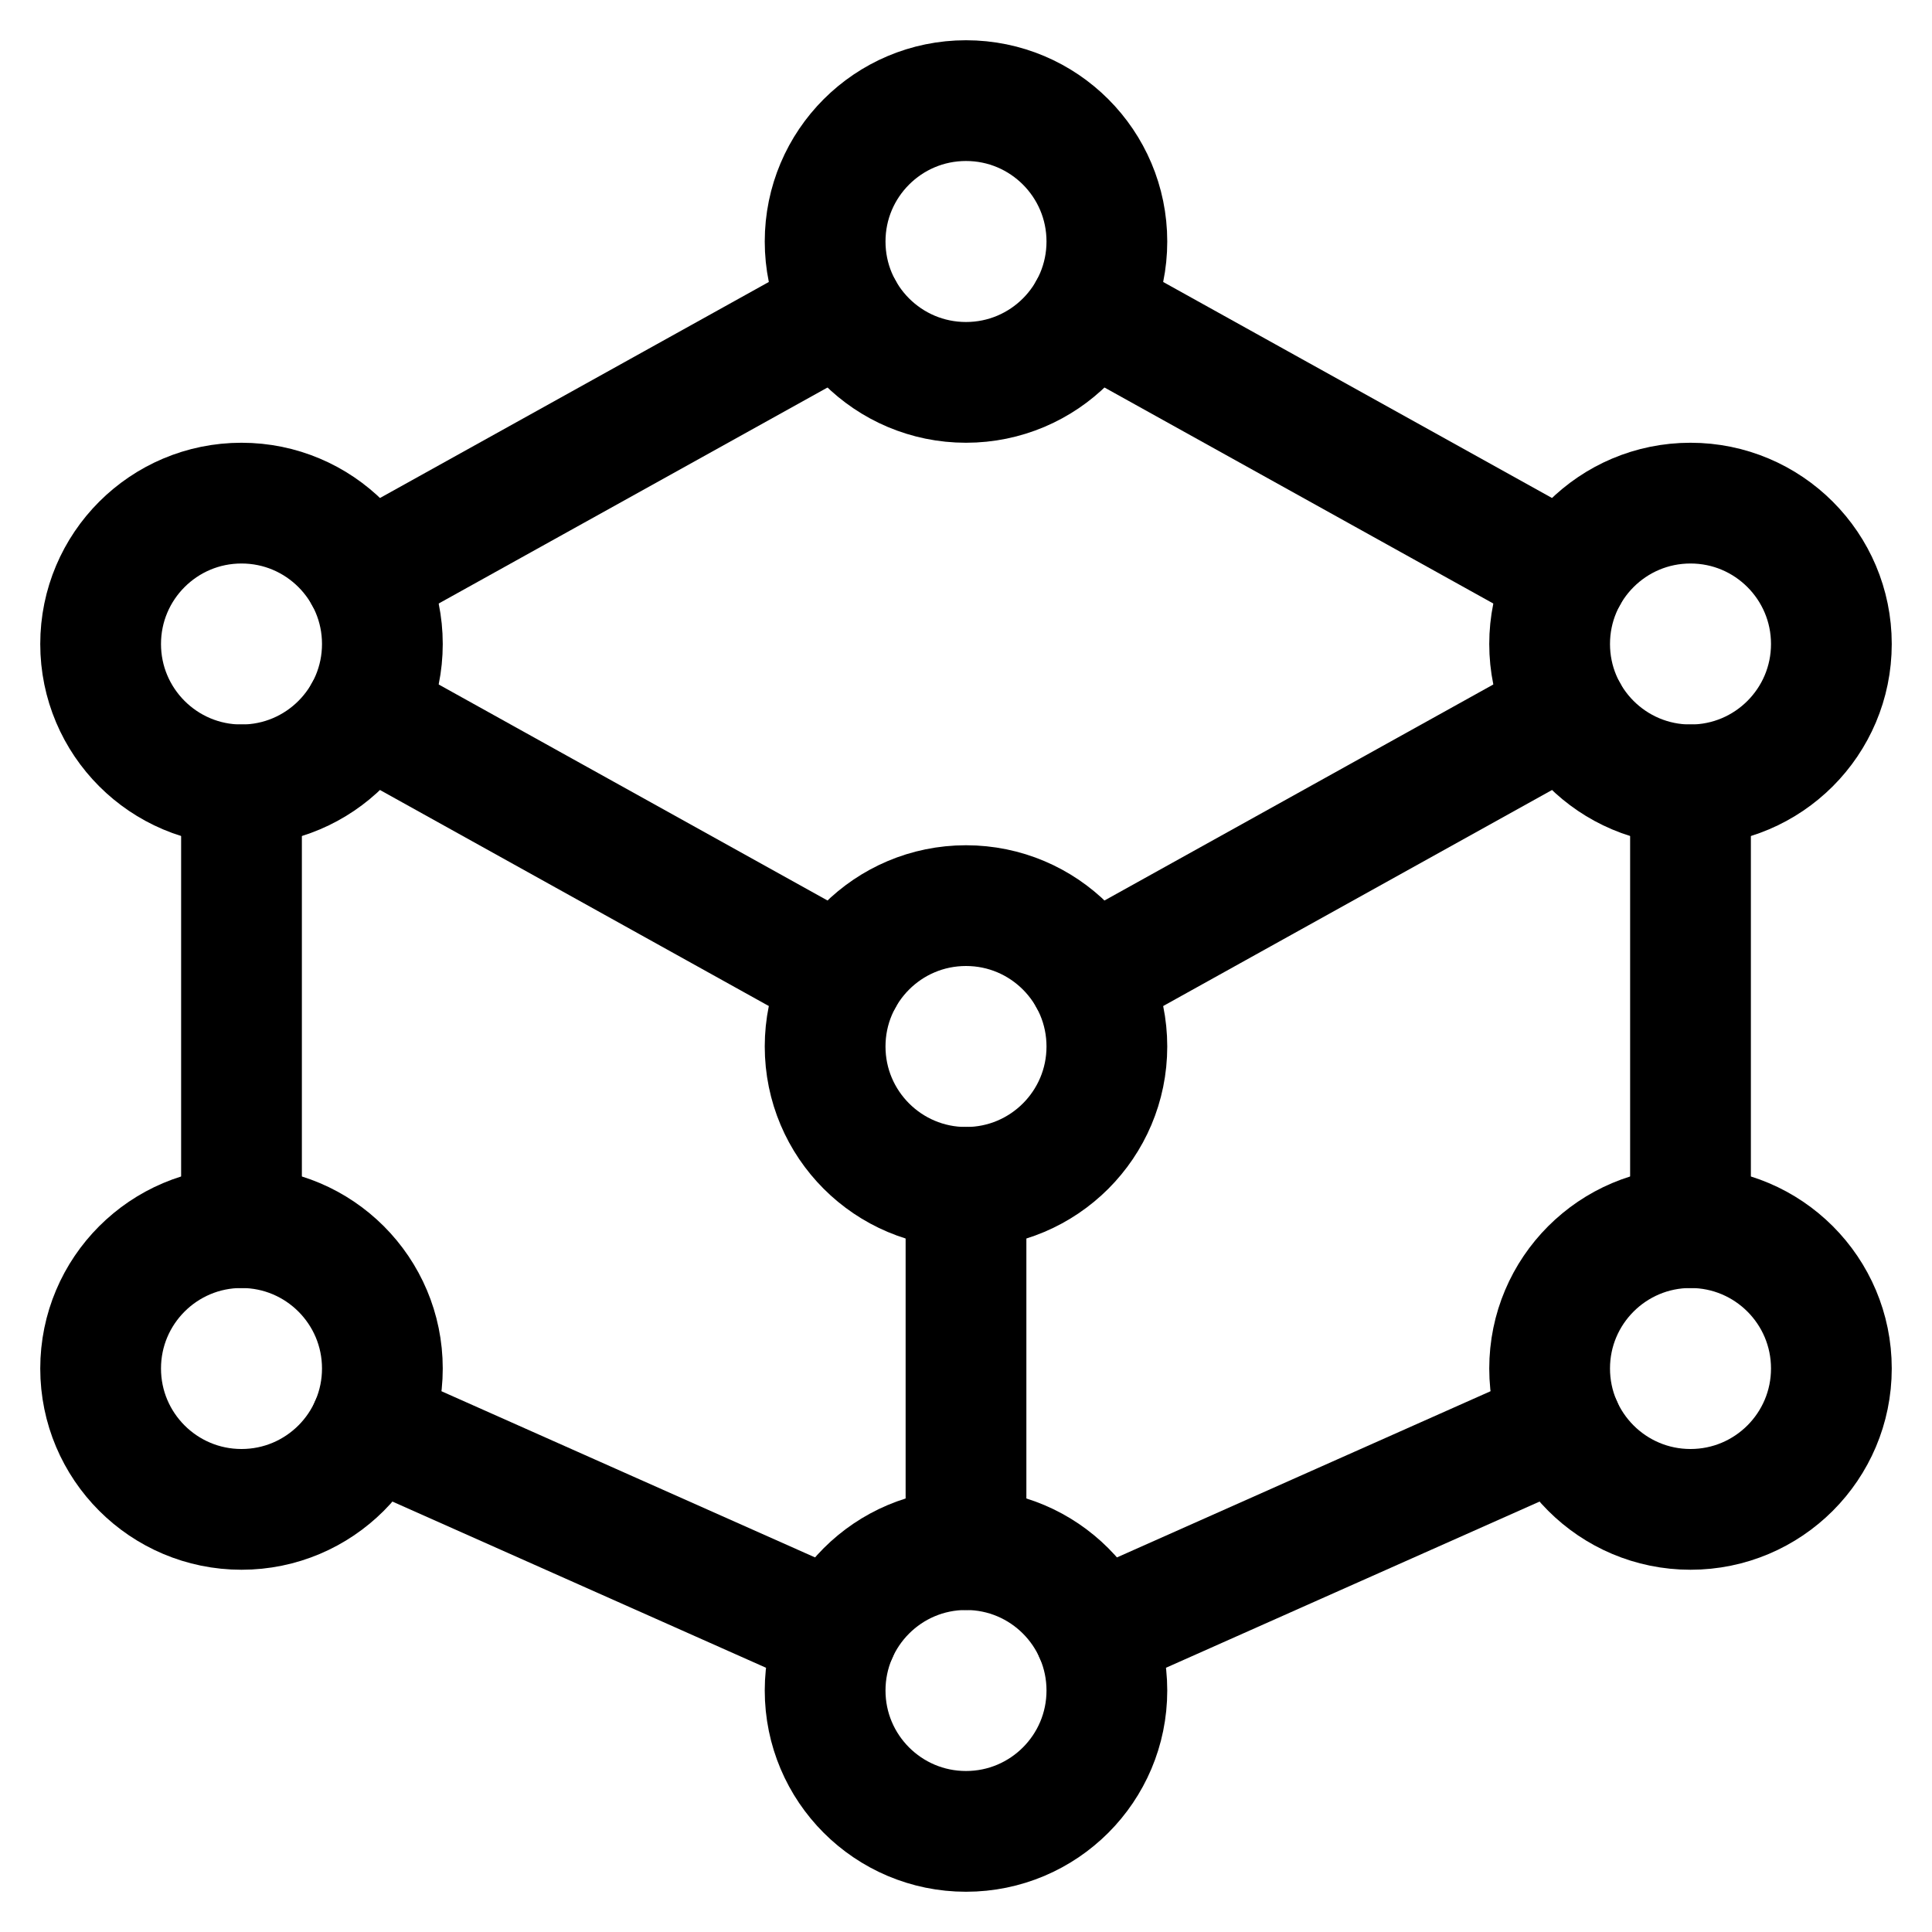
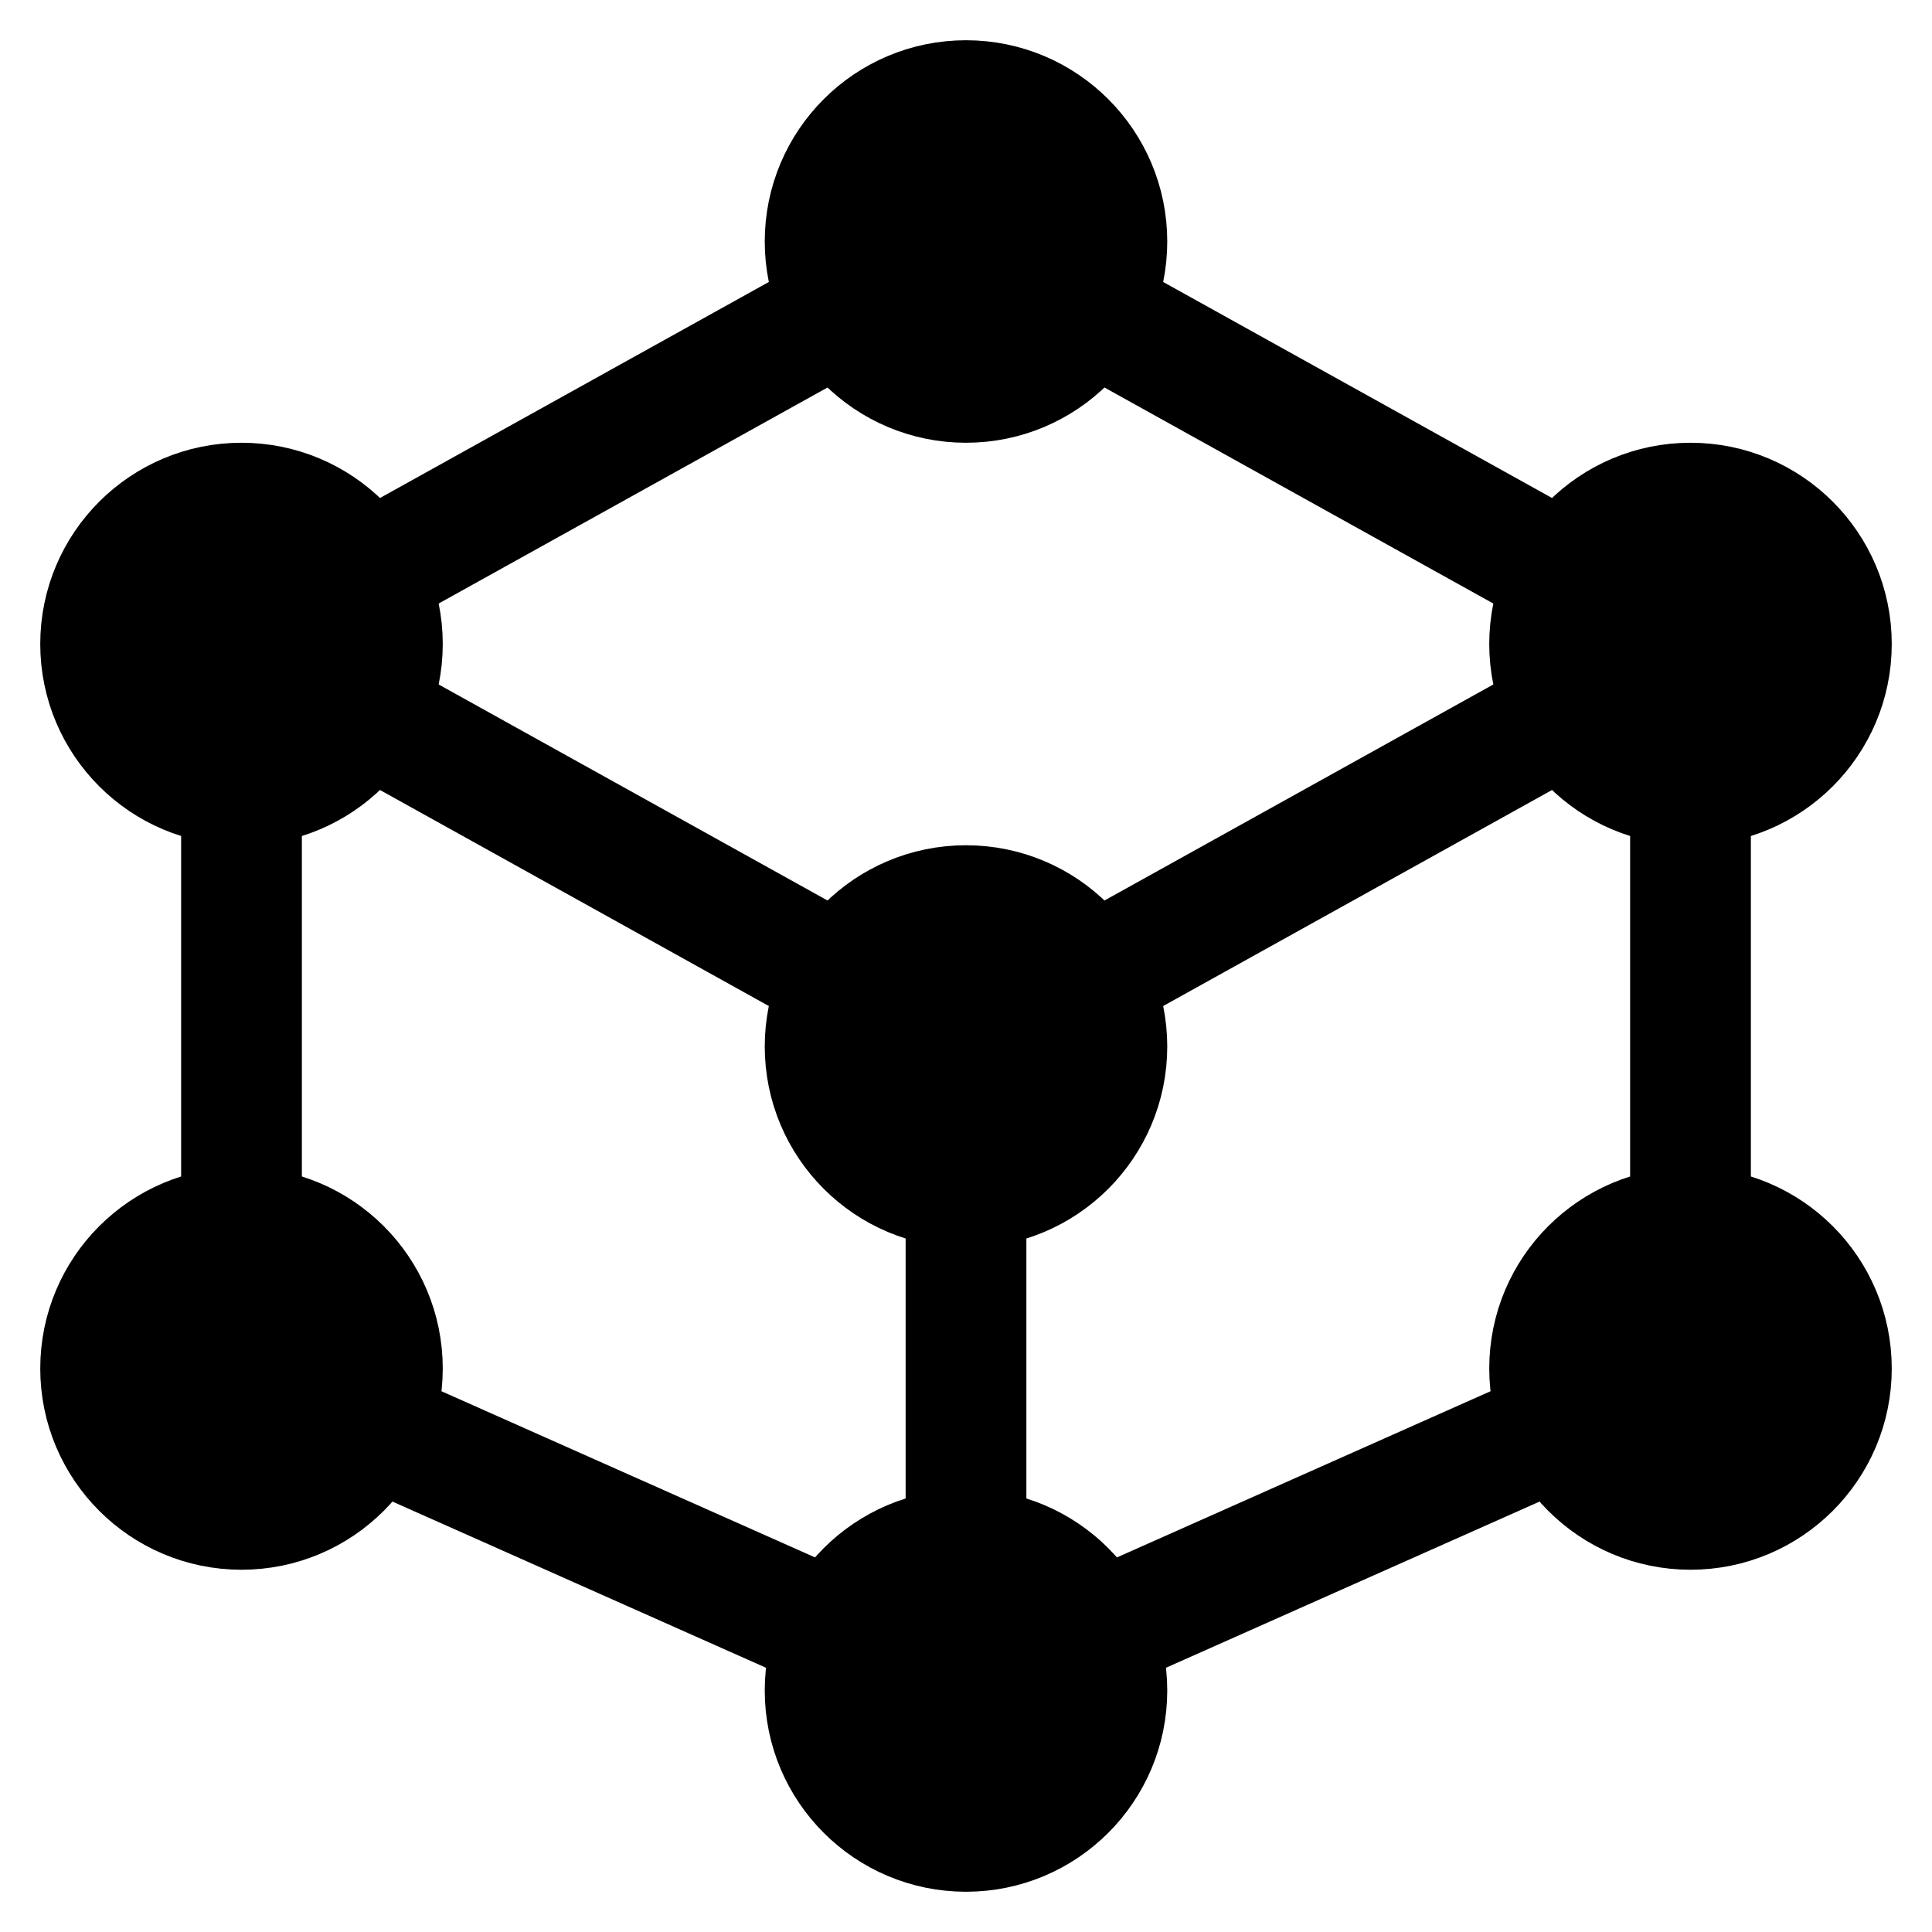
<svg xmlns="http://www.w3.org/2000/svg" width="100%" height="100%" viewBox="0 0 24 24">
  <g fill="none" stroke="black" stroke-width="1.5" stroke-linecap="round" stroke-linejoin="round">
    <path d="M10.47 3.85 4.53 7.15M13.53 3.85 19.47 7.15M3 9.75v5.5M21 9.75v5.5M4.53 8.85l5.94 3.3M19.47 8.85l-5.94 3.3M12 14.75v4.5M4.6 17.71l5.8 2.58M19.4 17.71l-5.8 2.58" />
-     <circle cx="12" cy="3" r="1.75" />
-     <circle cx="3" cy="8" r="1.75" />
-     <circle cx="21" cy="8" r="1.75" />
-     <circle cx="12" cy="13" r="1.75" />
-     <circle cx="3" cy="17" r="1.75" />
-     <circle cx="21" cy="17" r="1.75" />
-     <circle cx="12" cy="21" r="1.75" />
+     <g fill="black">
+       <circle cx="12" cy="3" r="1.75" />
+       <circle cx="3" cy="8" r="1.75" />
+       <circle cx="21" cy="8" r="1.75" />
+       <circle cx="12" cy="13" r="1.75" />
+       <circle cx="3" cy="17" r="1.75" />
+       <circle cx="21" cy="17" r="1.75" />
+       <circle cx="12" cy="21" r="1.75" />
+     </g>
  </g>
</svg>
